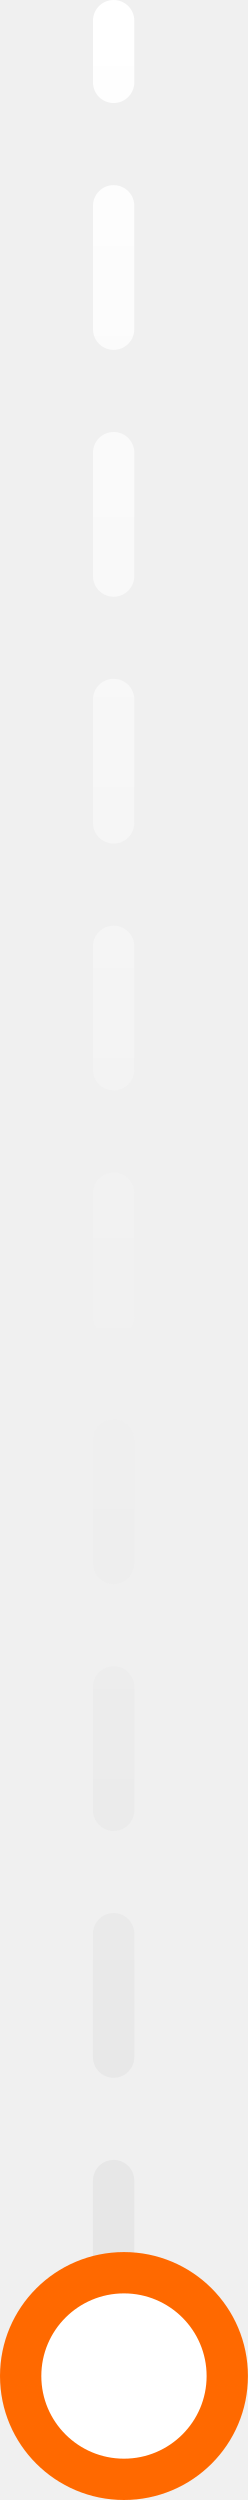
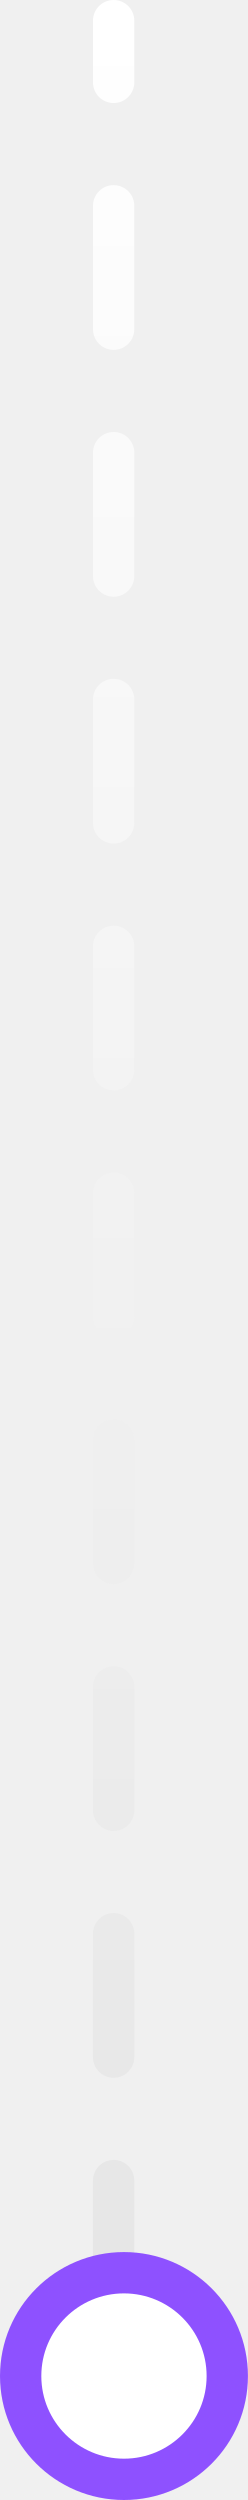
<svg xmlns="http://www.w3.org/2000/svg" width="12" height="121" viewBox="0 0 12 121" fill="none">
  <path d="M6.5 1C6.5 0.448 6.052 0 5.5 0C4.948 0 4.5 0.448 4.5 1L6.5 1ZM4.5 3.987C4.5 4.539 4.948 4.987 5.5 4.987C6.052 4.987 6.5 4.539 6.5 3.987L4.5 3.987ZM6.5 9.961C6.5 9.408 6.052 8.961 5.5 8.961C4.948 8.961 4.5 9.408 4.5 9.961H6.5ZM4.5 15.934C4.5 16.486 4.948 16.934 5.5 16.934C6.052 16.934 6.5 16.486 6.5 15.934H4.5ZM6.5 21.908C6.5 21.356 6.052 20.908 5.5 20.908C4.948 20.908 4.5 21.356 4.5 21.908H6.5ZM4.5 27.882C4.5 28.434 4.948 28.882 5.5 28.882C6.052 28.882 6.5 28.434 6.5 27.882H4.5ZM6.5 33.855C6.5 33.303 6.052 32.855 5.5 32.855C4.948 32.855 4.5 33.303 4.5 33.855H6.5ZM4.5 39.829C4.5 40.381 4.948 40.829 5.5 40.829C6.052 40.829 6.5 40.381 6.5 39.829H4.5ZM6.5 45.803C6.5 45.25 6.052 44.803 5.5 44.803C4.948 44.803 4.5 45.25 4.5 45.803H6.5ZM4.5 51.776C4.5 52.329 4.948 52.776 5.5 52.776C6.052 52.776 6.5 52.329 6.5 51.776H4.5ZM6.5 57.75C6.5 57.198 6.052 56.75 5.5 56.75C4.948 56.75 4.5 57.198 4.5 57.75H6.5ZM4.5 63.724C4.5 64.276 4.948 64.724 5.5 64.724C6.052 64.724 6.5 64.276 6.5 63.724H4.5ZM6.5 69.697C6.5 69.145 6.052 68.697 5.5 68.697C4.948 68.697 4.5 69.145 4.5 69.697H6.5ZM4.5 75.671C4.5 76.223 4.948 76.671 5.5 76.671C6.052 76.671 6.5 76.223 6.5 75.671H4.5ZM6.5 81.645C6.5 81.093 6.052 80.645 5.5 80.645C4.948 80.645 4.5 81.093 4.5 81.645H6.5ZM4.5 87.618C4.5 88.171 4.948 88.618 5.5 88.618C6.052 88.618 6.5 88.171 6.5 87.618H4.5ZM6.5 93.592C6.5 93.04 6.052 92.592 5.5 92.592C4.948 92.592 4.5 93.04 4.5 93.592H6.5ZM4.5 99.566C4.5 100.118 4.948 100.566 5.5 100.566C6.052 100.566 6.5 100.118 6.5 99.566H4.5ZM6.5 105.539C6.5 104.987 6.052 104.539 5.5 104.539C4.948 104.539 4.5 104.987 4.5 105.539H6.5ZM4.5 111.513C4.5 112.065 4.948 112.513 5.5 112.513C6.052 112.513 6.5 112.065 6.5 111.513H4.5ZM4.5 1L4.5 3.987L6.5 3.987L6.5 1L4.5 1ZM4.5 9.961L4.5 15.934H6.5L6.5 9.961H4.5ZM4.5 21.908L4.5 27.882H6.5L6.5 21.908H4.5ZM4.5 33.855L4.5 39.829H6.5L6.5 33.855H4.5ZM4.5 45.803L4.5 51.776H6.5L6.5 45.803H4.5ZM4.5 57.75L4.5 63.724H6.5L6.5 57.75H4.5ZM4.5 69.697L4.5 75.671H6.5L6.5 69.697H4.5ZM4.5 81.645L4.5 87.618H6.5L6.5 81.645H4.5ZM4.5 93.592L4.5 99.566H6.5L6.5 93.592H4.5ZM4.5 105.539L4.5 111.513H6.5L6.5 105.539H4.5Z" fill="url(#paint0_linear_3898_237676)" />
-   <rect x="1" y="110" width="10" height="10" rx="5" fill="white" stroke="#FF6900" stroke-width="2" />
+   <rect x="1" y="110" width="10" height="10" rx="5" fill="white" stroke="#8e51ff" stroke-width="2" />
  <defs>
    <linearGradient id="paint0_linear_3898_237676" x1="5" y1="1" x2="5" y2="114.5" gradientUnits="userSpaceOnUse">
      <stop stop-color="white" />
      <stop offset="1" stop-color="#E5E5E5" />
    </linearGradient>
  </defs>
</svg>
